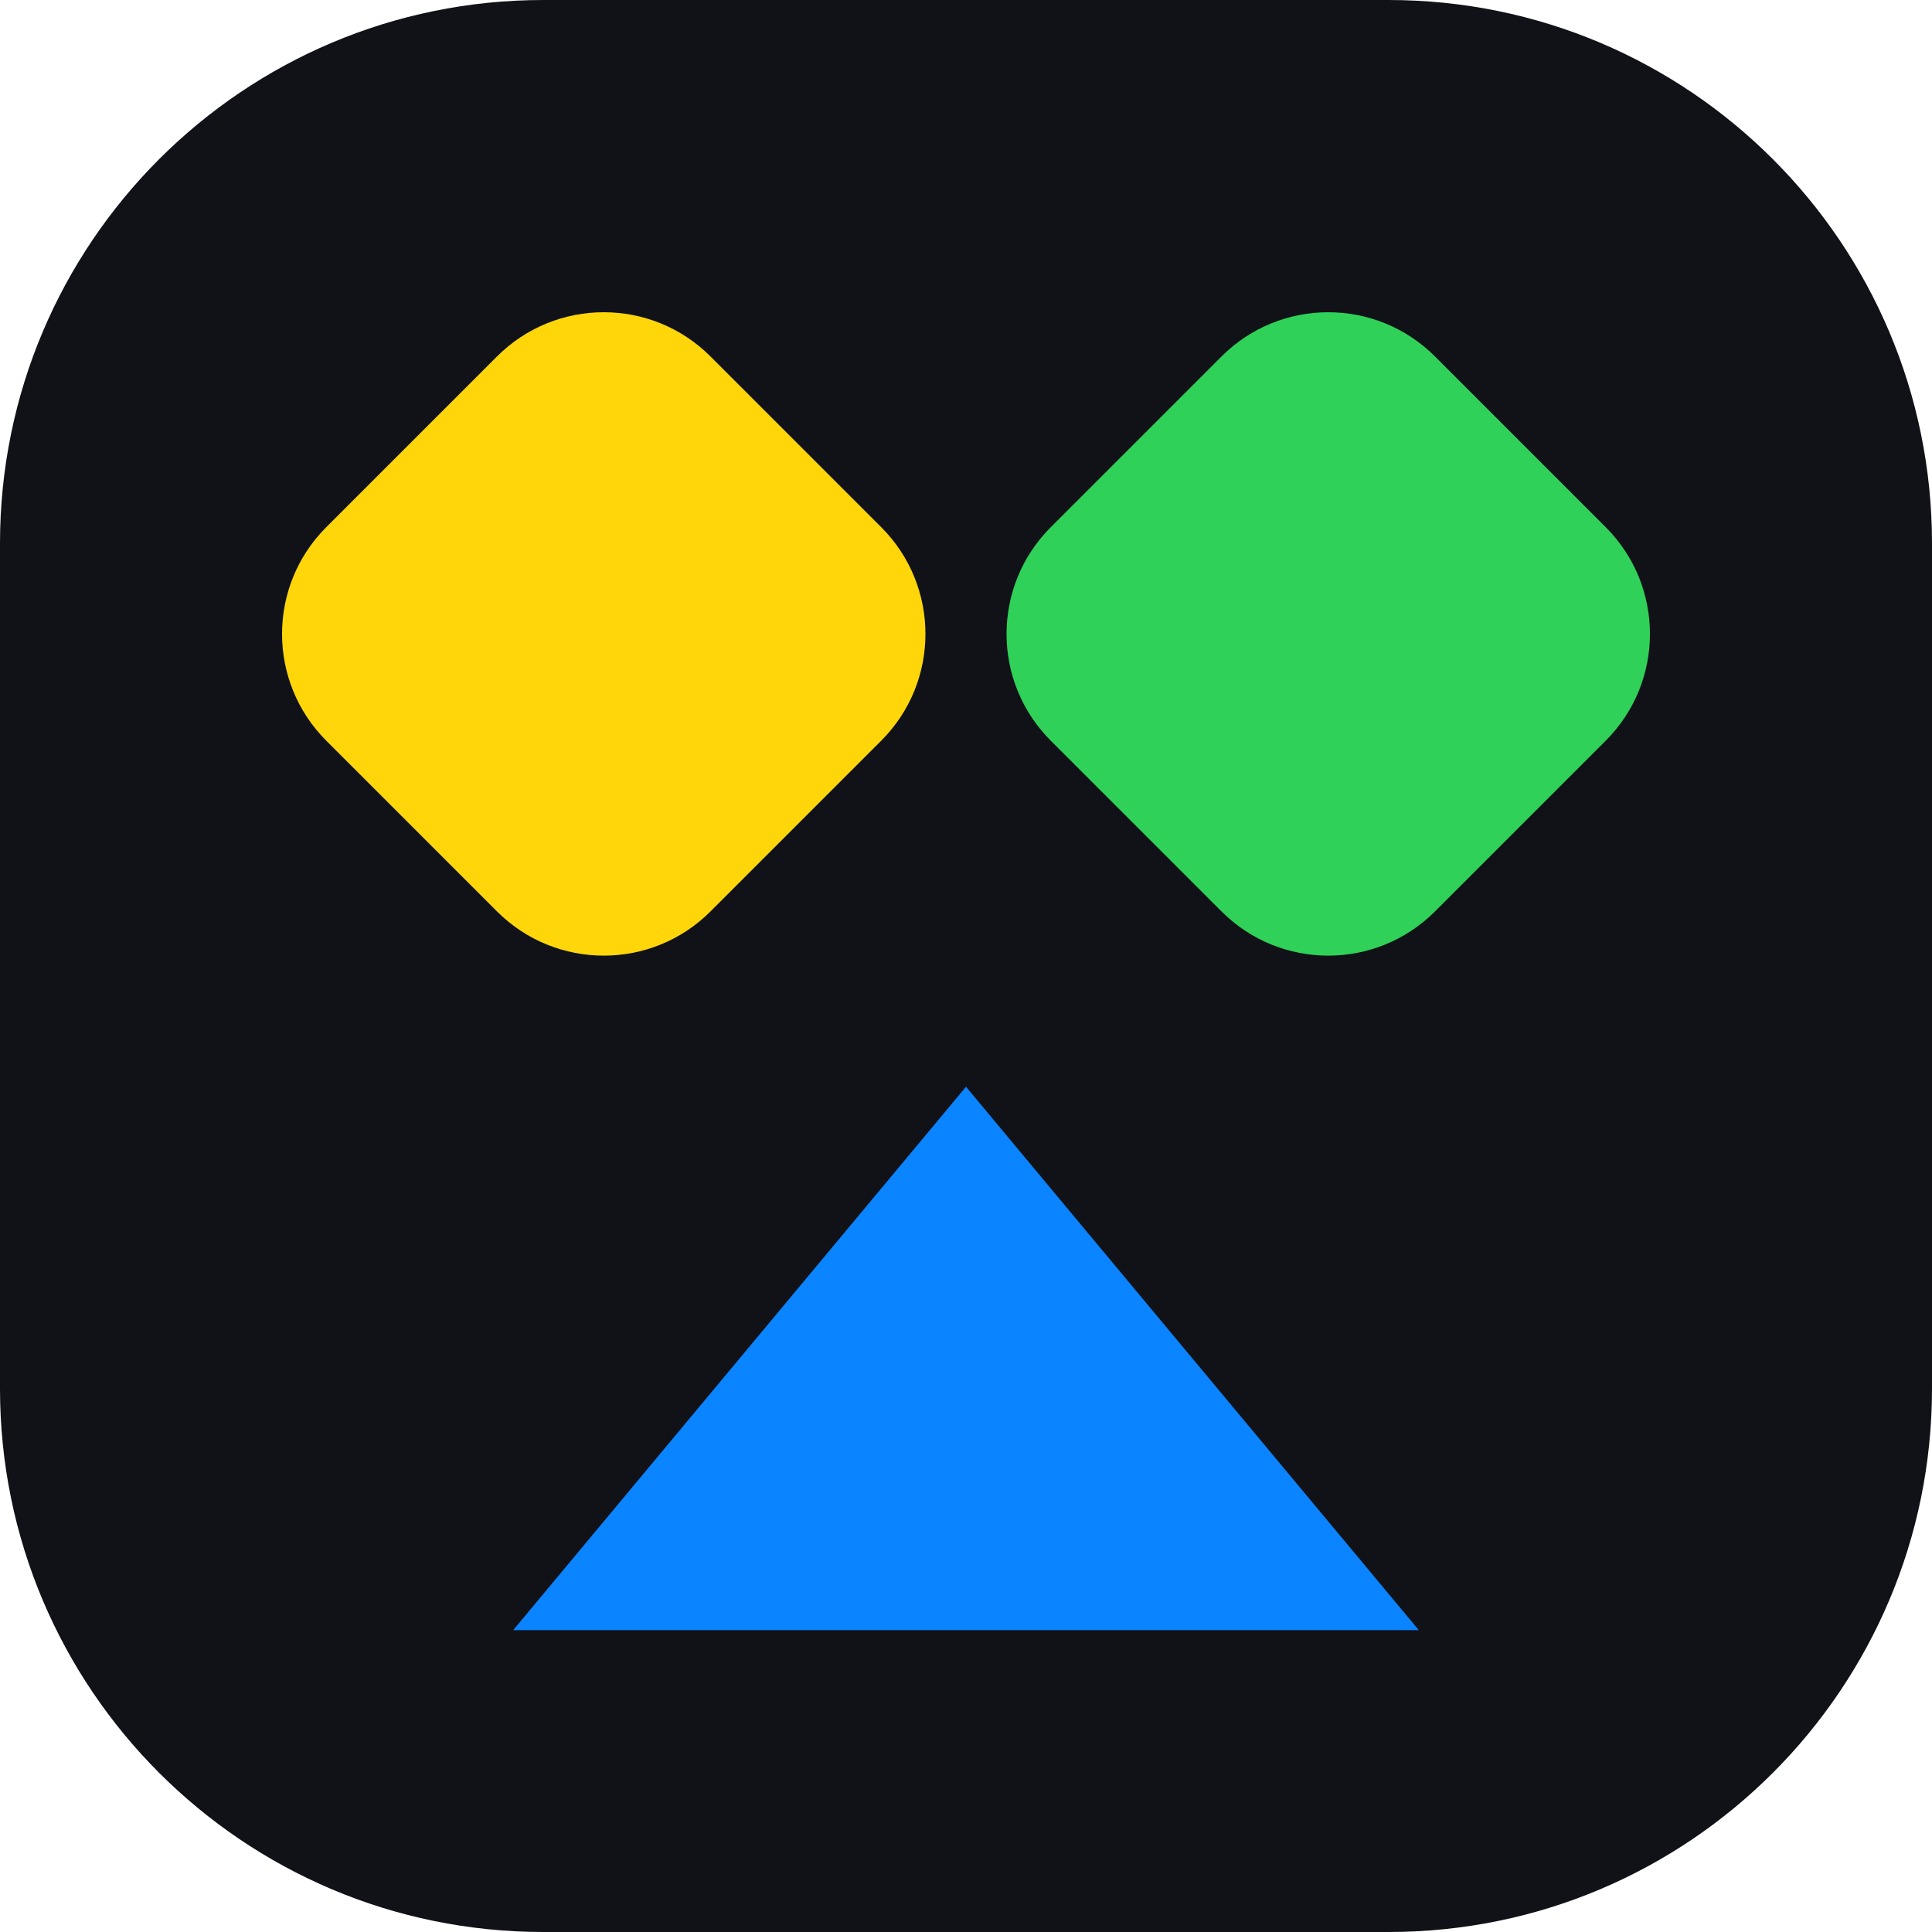
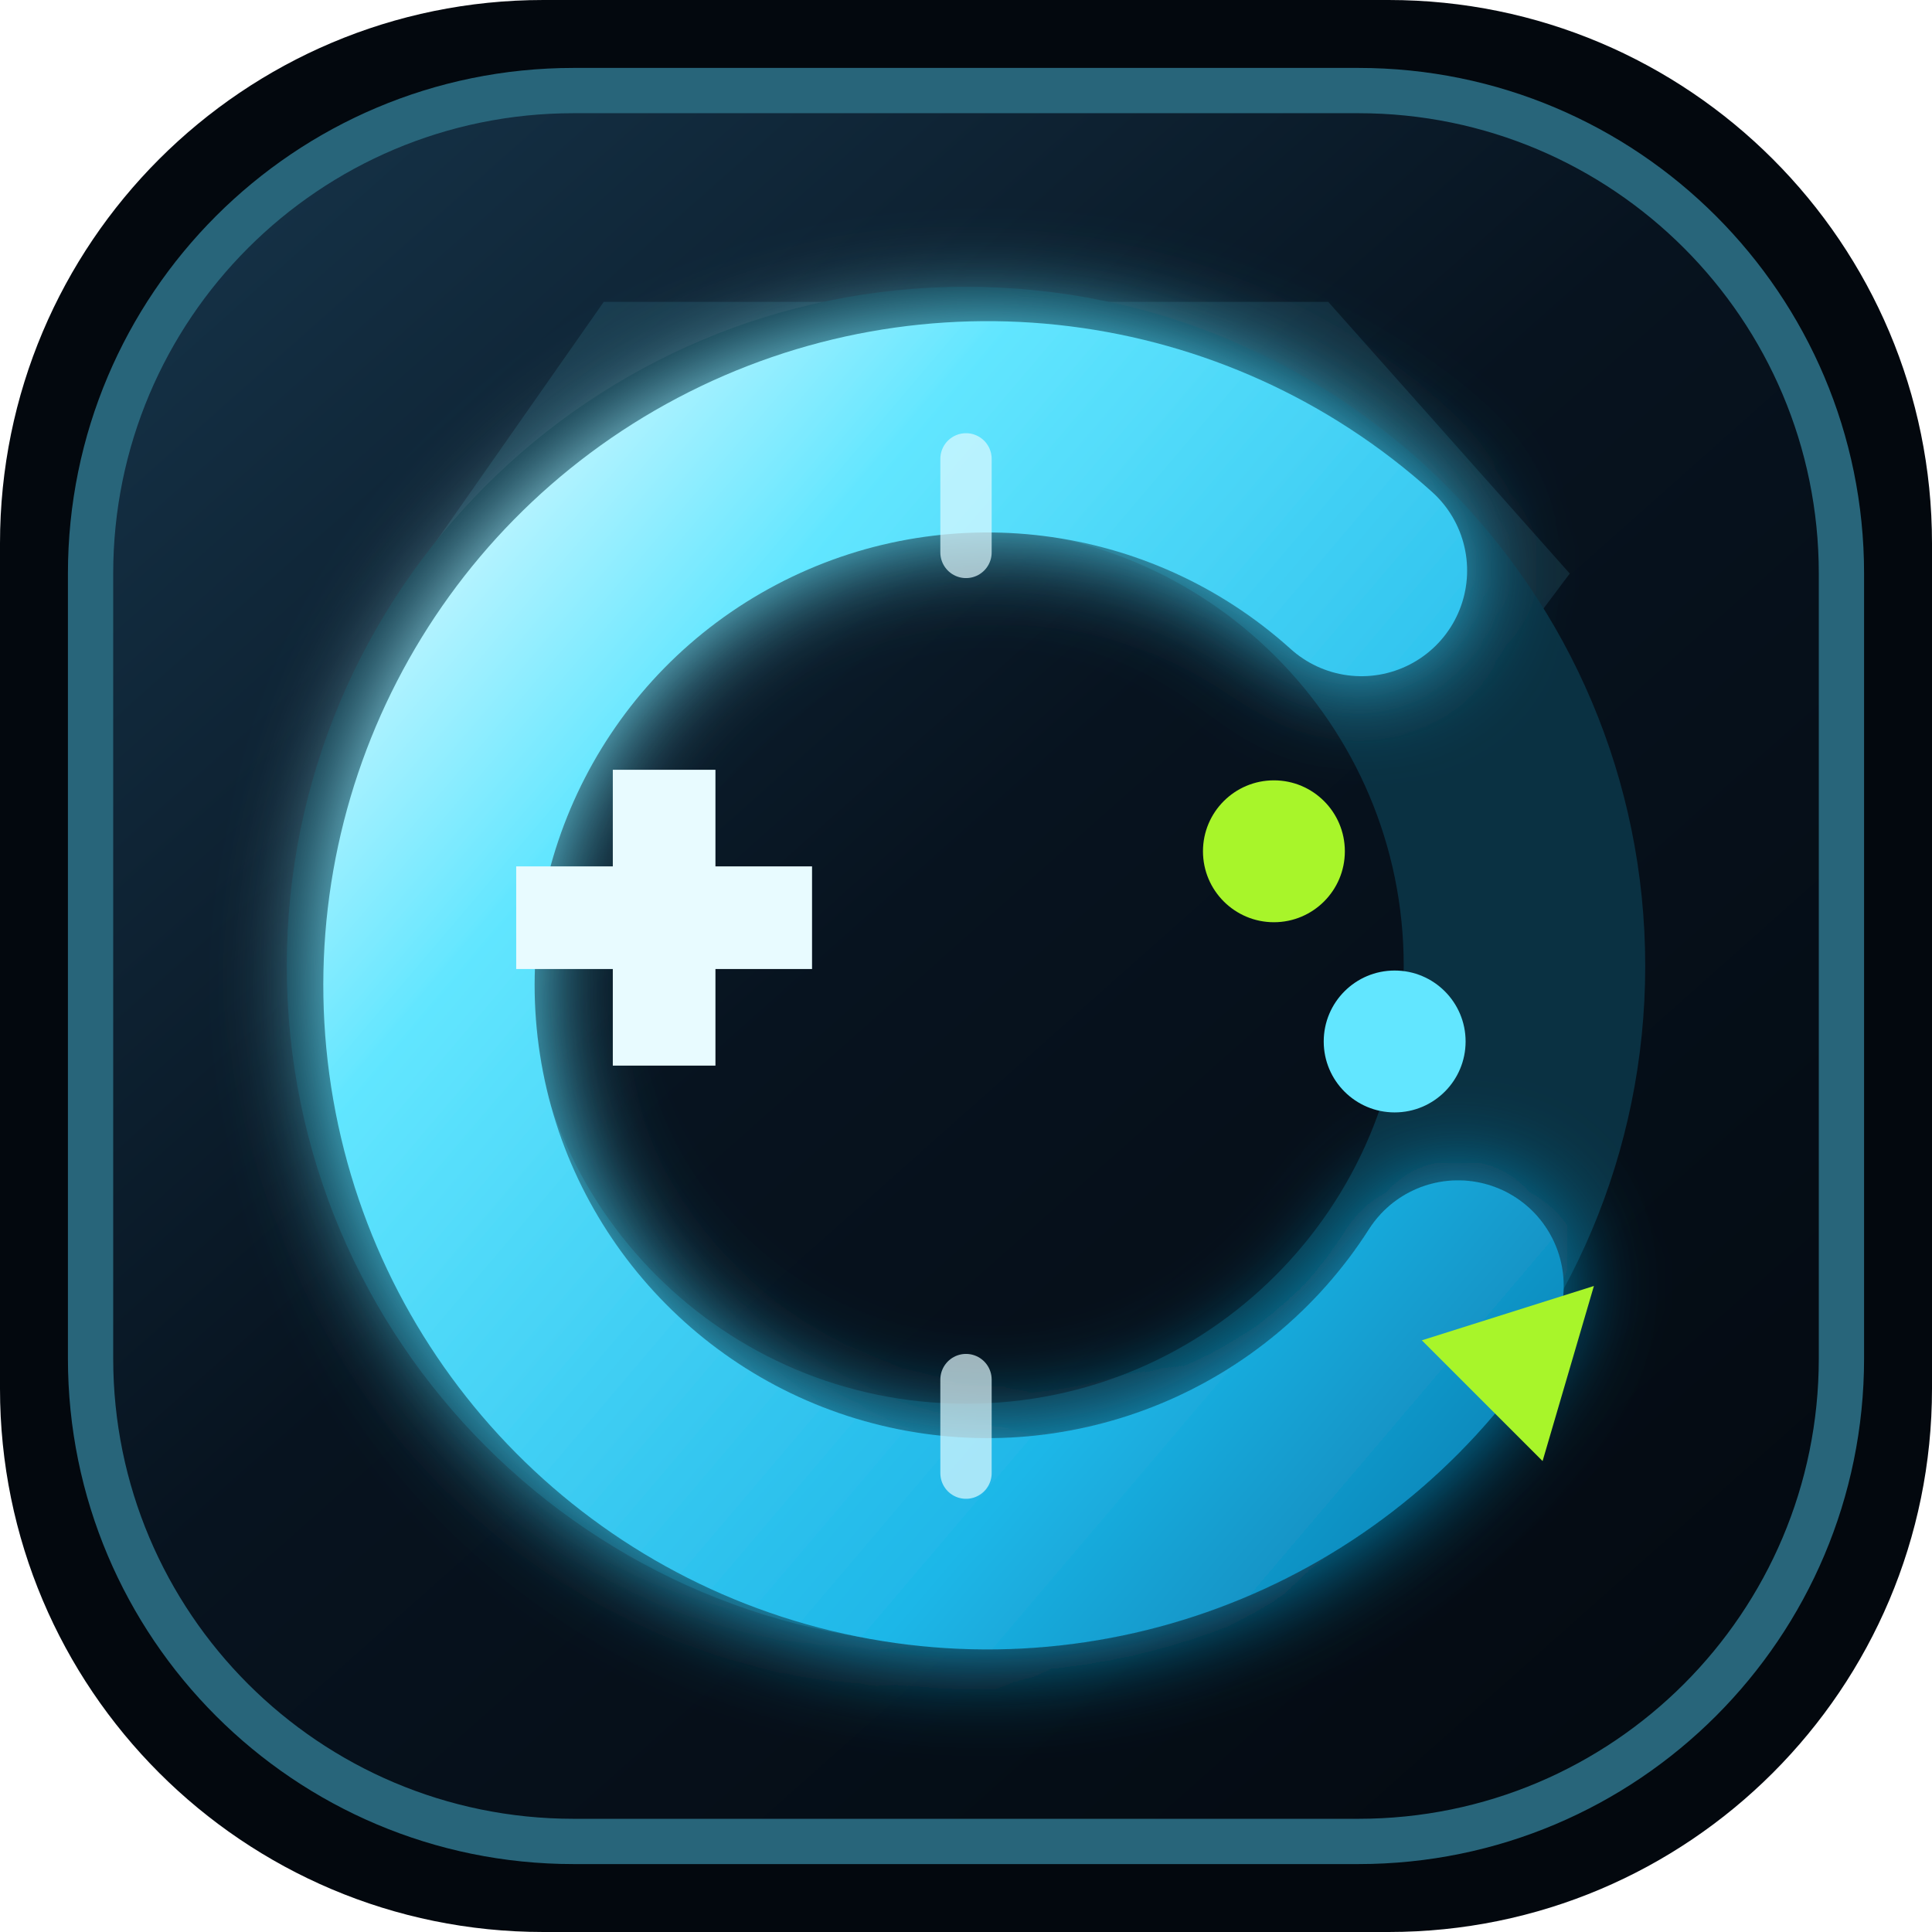
- <svg xmlns="http://www.w3.org/2000/svg" viewBox="0 0 64 64">
-   <rect width="64" height="64" rx="18" fill="#101218" />
-   <rect x="11" y="12" width="18" height="18" rx="5" transform="rotate(45 20 21)" fill="#ffd60a" />
-   <rect x="35" y="12" width="18" height="18" rx="5" transform="rotate(45 44 21)" fill="#30d158" />
-   <path d="M32 36 47 54H17Z" fill="#0a84ff" />
+ <svg xmlns="http://www.w3.org/2000/svg" viewBox="0 0 64 64" role="img" aria-labelledby="title">
+   <defs>
+     <linearGradient id="panel" x1="8" y1="5" x2="56" y2="59" gradientUnits="userSpaceOnUse">
+       <stop stop-color="#153247" />
+       <stop offset=".46" stop-color="#07131F" />
+       <stop offset="1" stop-color="#040A11" />
+     </linearGradient>
+     <linearGradient id="portal" x1="13" y1="15" x2="53" y2="49" gradientUnits="userSpaceOnUse">
+       <stop stop-color="#DFFAFF" />
+       <stop offset=".24" stop-color="#62E6FF" />
+       <stop offset=".72" stop-color="#1EB7E8" />
+       <stop offset="1" stop-color="#087BAE" />
+     </linearGradient>
+     <filter id="glow" x="-30%" y="-30%" width="160%" height="160%">
+       <feGaussianBlur stdDeviation="1.6" result="blur" />
+       <feMerge>
+         <feMergeNode in="blur" />
+         <feMergeNode in="SourceGraphic" />
+       </feMerge>
+     </filter>
+   </defs>
+   <rect width="64" height="64" rx="18" fill="#03080E" />
+   <rect x="3" y="3" width="58" height="58" rx="16" fill="url(#panel)" stroke="#28657A" stroke-width="1.5" />
+   <path d="M13 20 20 10h24l8 9-3 4-8-6H23l-6 8Z" fill="#62E6FF" opacity=".11" />
+   <circle cx="32" cy="32" r="18.5" fill="none" stroke="#0A3142" stroke-width="8" />
+   <path d="M45.1 18.9A18.5 18.5 0 1 0 48.3 42.6" fill="none" stroke="url(#portal)" stroke-linecap="round" stroke-width="7" filter="url(#glow)" />
+   <path d="m47.1 44.4 5.7-1.8-1.7 5.8Z" fill="#A8F52A" />
+   <path d="M17.1 28.7h3.2v-3.2h3.4v3.2h3.2v3.4h-3.2v3.2h-3.4v-3.2h-3.2Z" fill="#E8FBFF" />
+   <circle cx="42.2" cy="28.2" r="2.35" fill="#A8F52A" />
+   <circle cx="46.2" cy="34.5" r="2.35" fill="#62E6FF" />
+   <path d="M32 15.2v3.1M32 45.7v3.1" stroke="#DFFAFF" stroke-linecap="round" stroke-width="1.7" opacity=".7" />
</svg>
